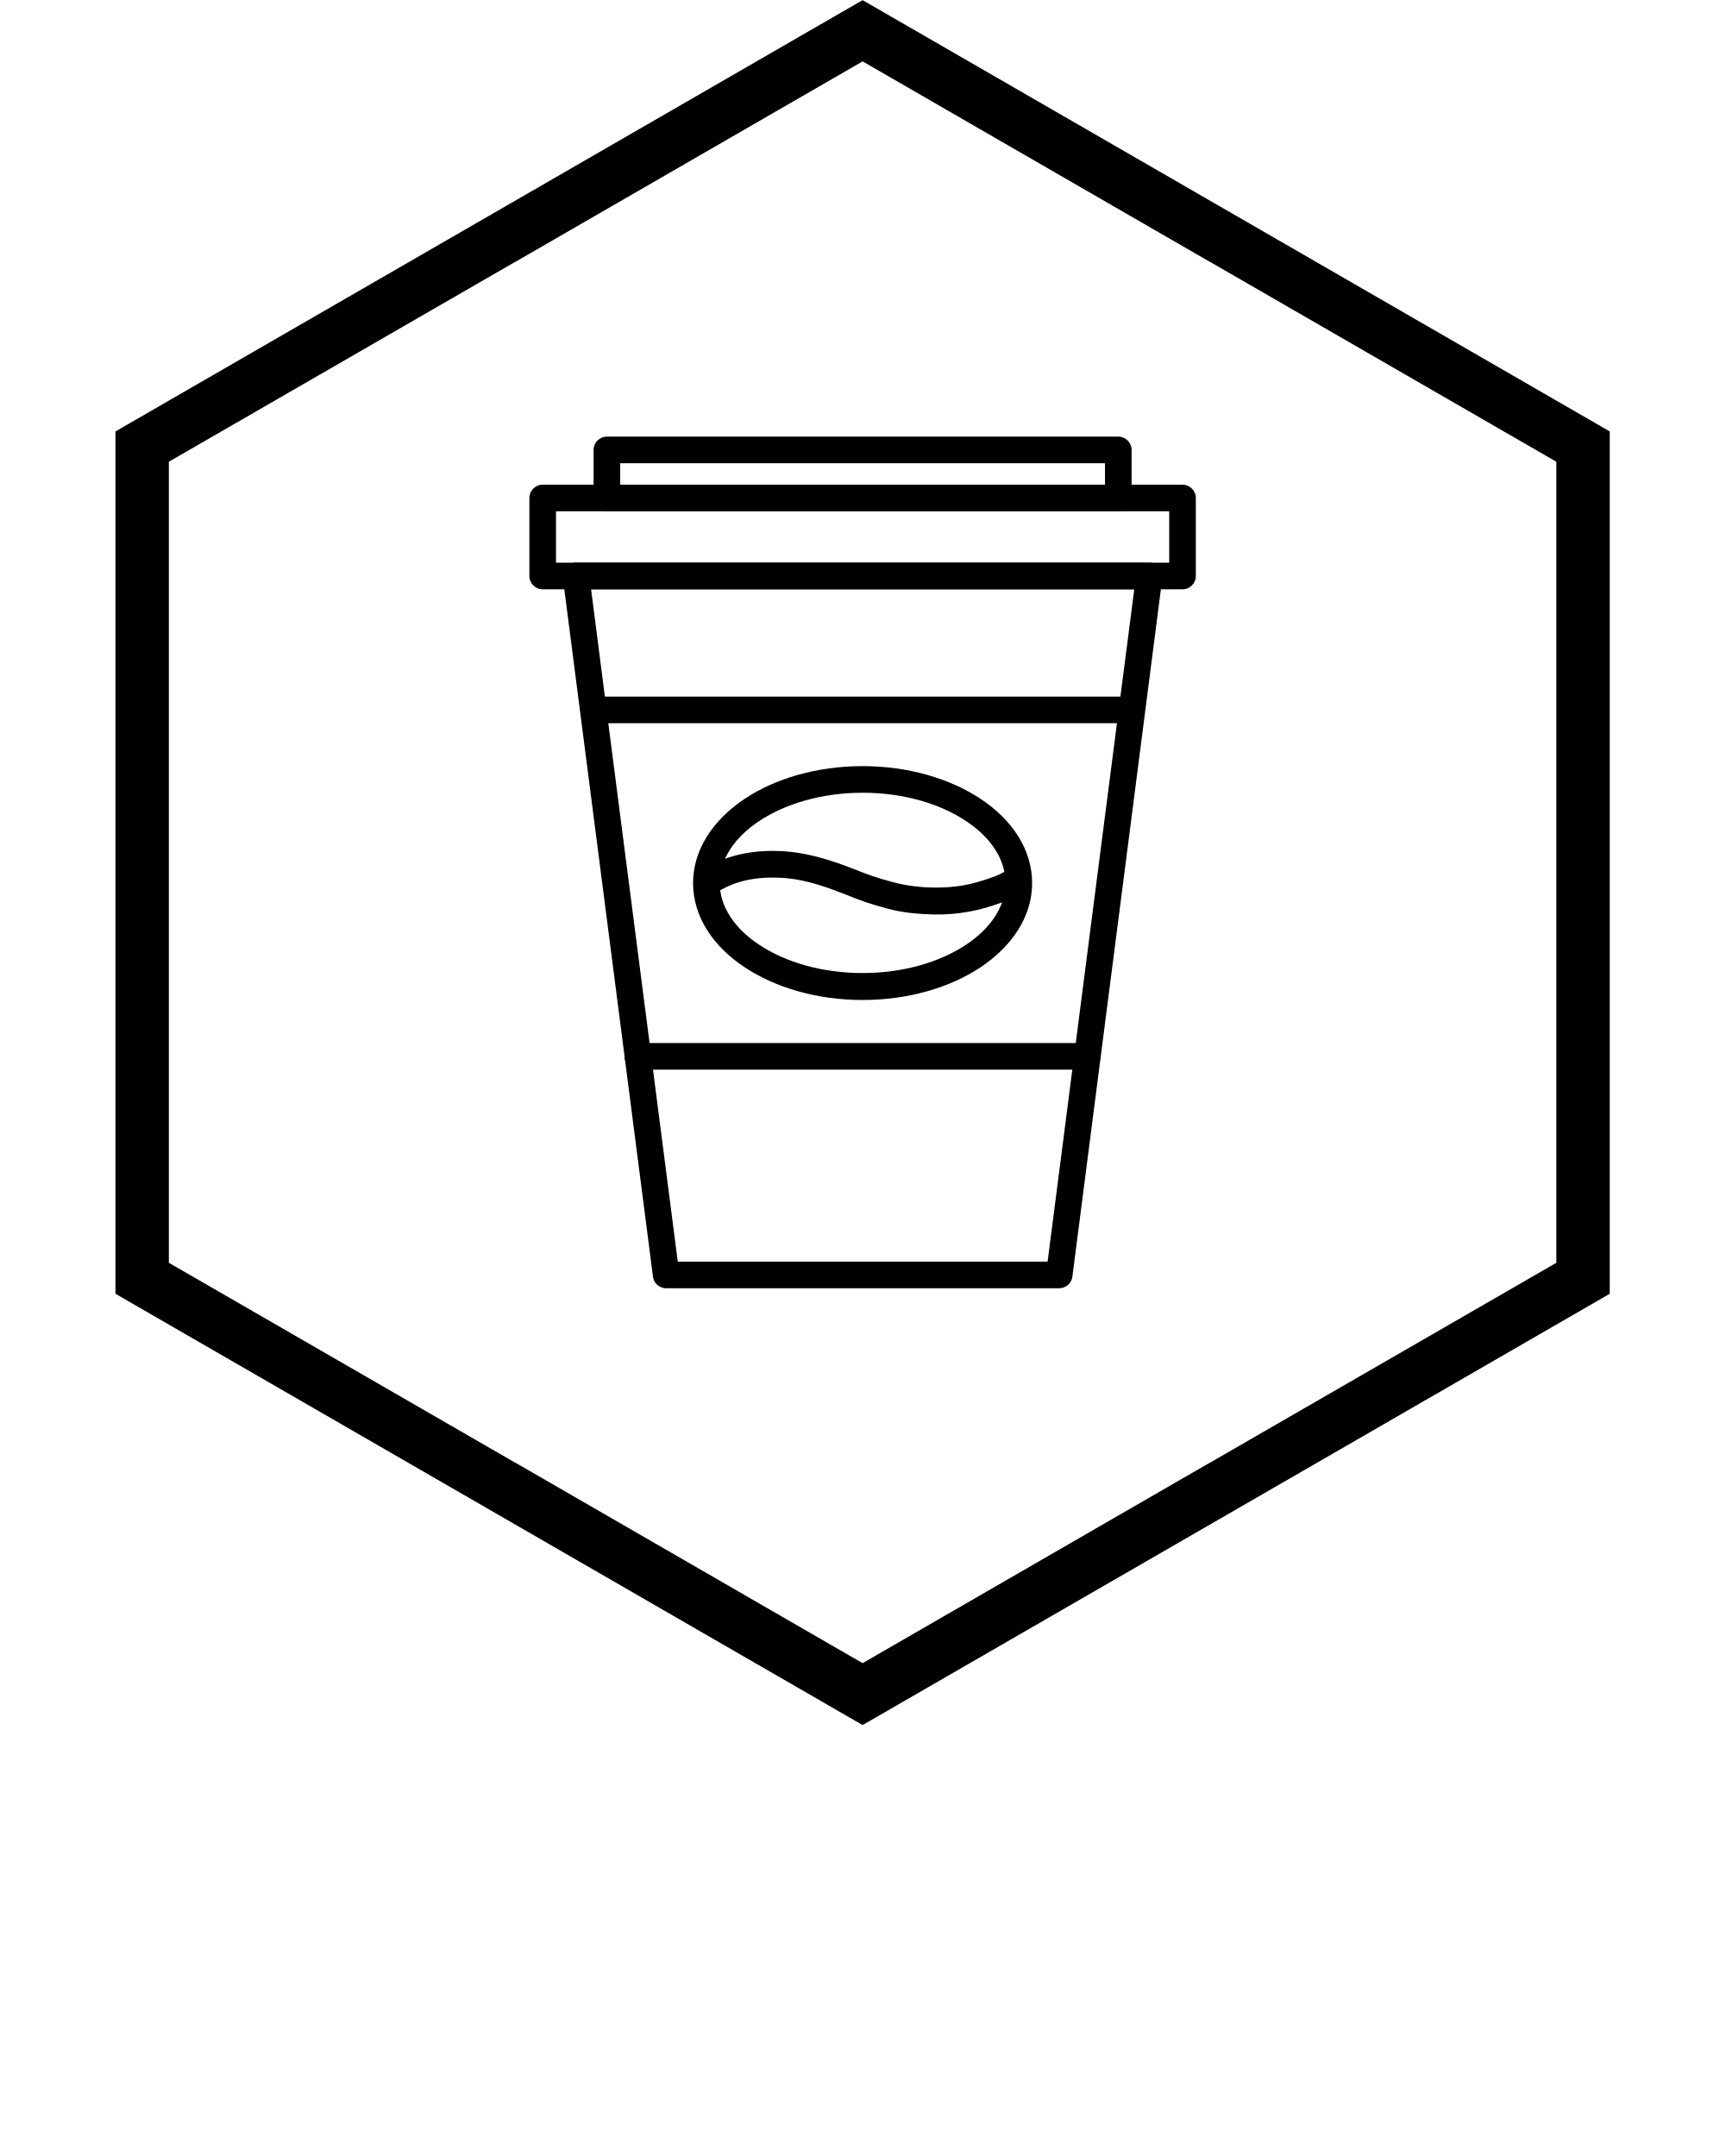
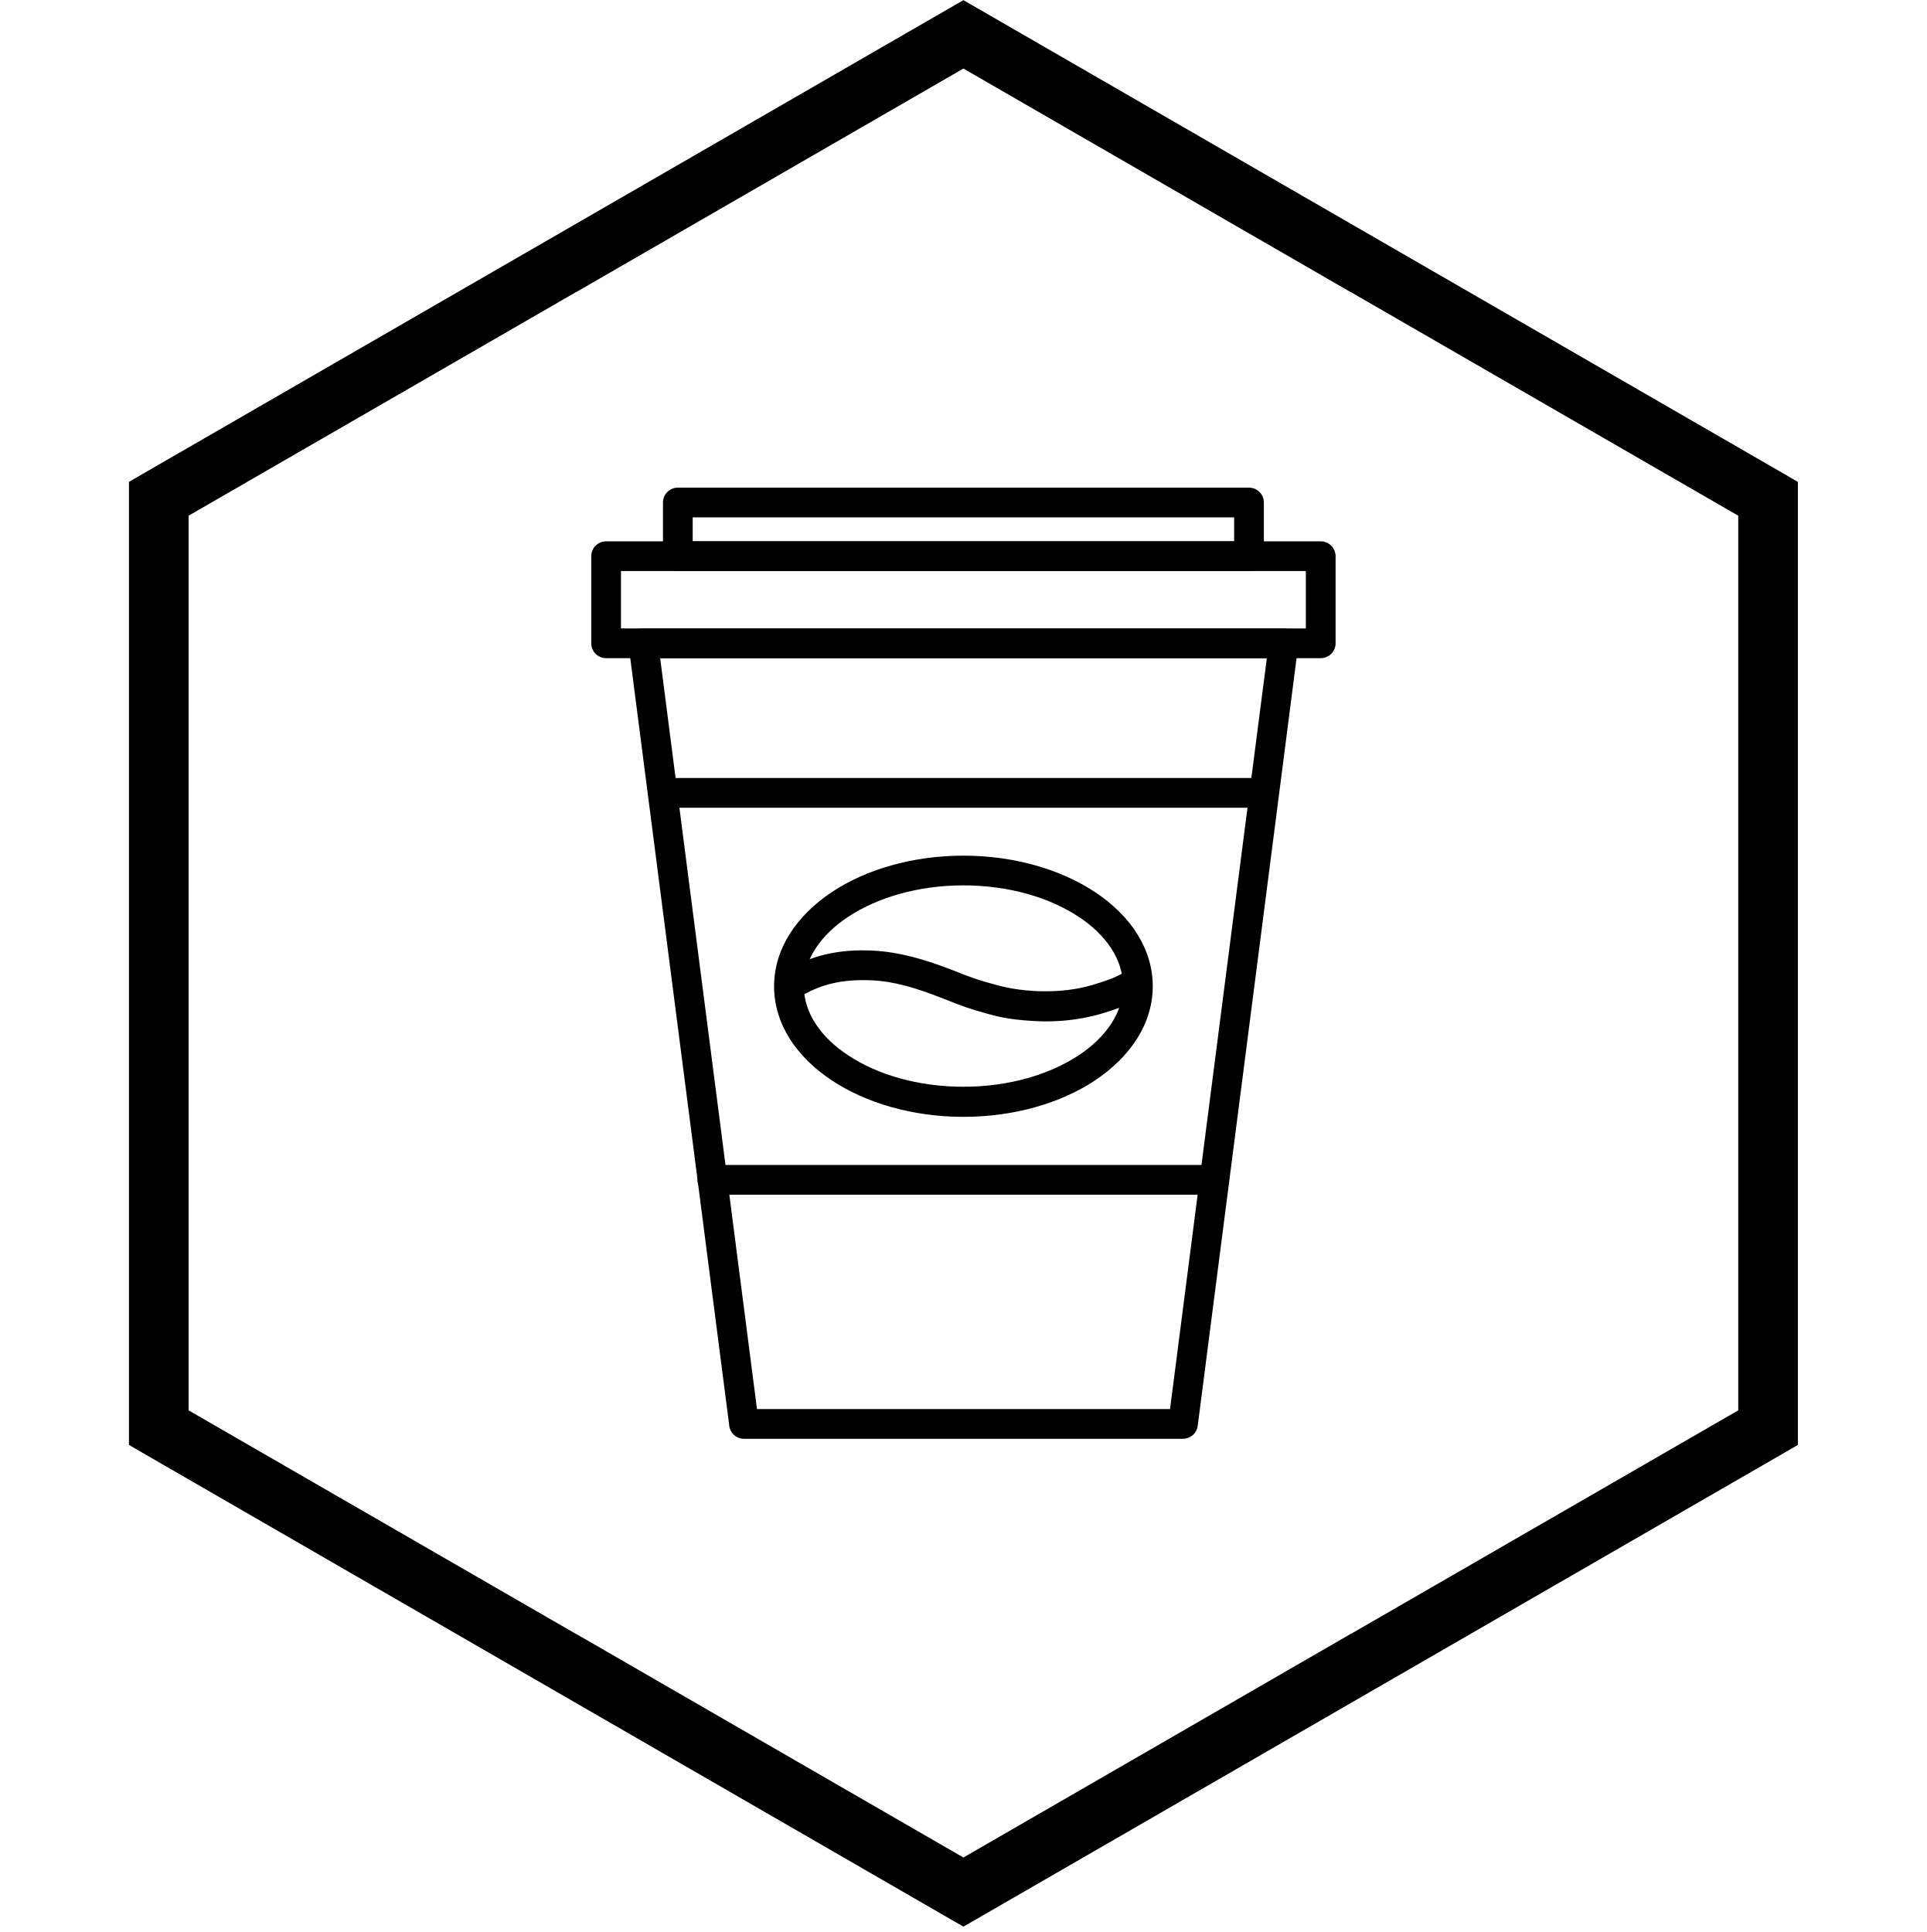
- <svg xmlns="http://www.w3.org/2000/svg" xml:space="preserve" style="shape-rendering:geometricPrecision;text-rendering:geometricPrecision;image-rendering:optimizeQuality;" viewBox="0 0 10.37 12.962" x="0px" y="0px" fill-rule="evenodd" clip-rule="evenodd">
+ <svg xmlns="http://www.w3.org/2000/svg" xml:space="preserve" style="shape-rendering:geometricPrecision;text-rendering:geometricPrecision;image-rendering:optimizeQuality;" viewBox="0 0 10.37 10.4" x="0px" y="0px" fill-rule="evenodd" clip-rule="evenodd">
  <defs>
    <style type="text/css">
   
    .fil1 {fill:none}
    .fil0 {fill:black;fill-rule:nonzero}
   
  </style>
  </defs>
  <g>
    <path class="fil0" d="M3.262 2.914l3.846 0c0.044,0 0.08,0.036 0.08,0.08l0 0.469c0,0.044 -0.036,0.08 -0.08,0.08l-3.846 0c-0.044,0 -0.08,-0.036 -0.08,-0.08l0 -0.469c0,-0.044 0.036,-0.08 0.08,-0.08zm3.766 0.16l-3.686 0 0 0.309 3.686 0 0 -0.309z" />
    <path class="fil0" d="M3.648 2.625l3.074 0c0.044,0 0.08,0.036 0.08,0.08l0 0.289c0,0.044 -0.036,0.08 -0.08,0.08l-3.074 0c-0.044,0 -0.08,-0.036 -0.08,-0.08l0 -0.289c0,-0.044 0.036,-0.08 0.08,-0.08zm2.994 0.16l-2.914 0 0 0.129 2.914 0 0 -0.129z" />
    <path class="fil0" d="M3.463 3.383l3.445 0c0.044,0 0.08,0.036 0.08,0.08 0,0.006 -0.001,0.012 -0.002,0.017l-0.147 1.143 -0.393 3.052 -0.079 -0.01 0.079 0.01c-0.005,0.041 -0.04,0.07 -0.08,0.07l-2.362 0c-0.043,0 -0.078,-0.034 -0.08,-0.077l-0.407 -3.156 -0.134 -1.039 -0 3.93701e-005c-0.006,-0.044 0.025,-0.084 0.069,-0.09 0.004,-0 0.007,-0.001 0.011,-0.001zm3.354 0.16l-3.264 0 0.122 0.949 0.399 3.093 2.223 0 0.384 -2.982 0.137 -1.06z" />
    <path class="fil0" d="M3.584 4.188c-0.044,0 -0.08,0.036 -0.08,0.08 0,0.044 0.036,0.08 0.08,0.08l3.202 0c0.044,0 0.08,-0.036 0.08,-0.08 0,-0.044 -0.036,-0.08 -0.08,-0.08l-3.202 0z" />
    <path class="fil0" d="M6.157 5.362c-0.016,0.007 -0.029,0.014 -0.042,0.021 -0.026,0.014 -0.051,0.027 -0.089,0.041 -0.07,0.026 -0.135,0.045 -0.202,0.057 -0.066,0.012 -0.134,0.018 -0.21,0.017 -0.043,-0.001 -0.095,-0.004 -0.147,-0.01 -0.046,-0.006 -0.093,-0.014 -0.135,-0.026 -0.12,-0.033 -0.149,-0.044 -0.264,-0.09l-0.011 -0.004 -0 0c-0.061,-0.024 -0.124,-0.046 -0.185,-0.062 -0.061,-0.016 -0.123,-0.027 -0.185,-0.029 -0.07,-0.003 -0.139,0.001 -0.205,0.016 -0.065,0.015 -0.129,0.041 -0.191,0.083l-0.09 -0.132c0.08,-0.054 0.162,-0.088 0.245,-0.107 0.082,-0.019 0.164,-0.024 0.247,-0.02 0.074,0.003 0.147,0.016 0.218,0.034 0.072,0.019 0.14,0.042 0.204,0.067l0 0 0.011 0.004c0.104,0.041 0.131,0.052 0.247,0.083 0.037,0.01 0.076,0.017 0.113,0.022 0.046,0.006 0.091,0.009 0.129,0.009 0.065,0.001 0.123,-0.004 0.18,-0.014 0.056,-0.01 0.112,-0.027 0.176,-0.05 0.03,-0.011 0.049,-0.021 0.069,-0.032 0.015,-0.008 0.03,-0.016 0.049,-0.025l0.068 0.144z" />
    <path class="fil0" d="M5.185 4.606c0.275,0 0.525,0.075 0.708,0.196 0.192,0.127 0.311,0.306 0.311,0.507 0,0.2 -0.119,0.379 -0.311,0.507 -0.182,0.121 -0.433,0.196 -0.708,0.196 -0.275,0 -0.525,-0.075 -0.708,-0.196 -0.192,-0.127 -0.311,-0.306 -0.311,-0.507 0,-0.2 0.119,-0.379 0.311,-0.507 0.182,-0.121 0.433,-0.196 0.708,-0.196zm0.62 0.329c-0.157,-0.104 -0.376,-0.169 -0.62,-0.169 -0.243,0 -0.462,0.065 -0.62,0.169 -0.148,0.098 -0.239,0.23 -0.239,0.373 0,0.143 0.091,0.276 0.239,0.373 0.157,0.104 0.376,0.169 0.62,0.169 0.243,0 0.462,-0.065 0.62,-0.169 0.148,-0.098 0.239,-0.23 0.239,-0.373 0,-0.143 -0.091,-0.276 -0.239,-0.373z" />
    <path class="fil0" d="M3.834 6.271c-0.044,0 -0.08,0.036 -0.08,0.08 0,0.044 0.036,0.08 0.08,0.08l2.701 0c0.044,0 0.08,-0.036 0.08,-0.08 0,-0.044 -0.036,-0.08 -0.08,-0.08l-2.701 0z" />
  </g>
  <rect class="fil1" width="10.37" height="10.37" />
  <path class="fil0" d="M5.265 0.047l2.165 1.25 -0 0 2.165 1.25 0.081 0.047 0 0.092 0 2.5 0 2.5 0 0.092 -0.081 0.047 -2.165 1.25 0 0 -2.165 1.25 -0.08 0.046 -0.08 -0.046 -2.165 -1.25 0 -0 -2.165 -1.25 -0.081 -0.047 0 -0.092 0 -2.5 0 -2.5 0 -0.092 0.081 -0.047 2.165 -1.25 -0 -0 2.165 -1.25 0.08 -0.046 0.08 0.046zm2.005 1.526l-2.085 -1.204 -2.085 1.204 -0.001 0 -2.084 1.203 0 2.408 0 2.408 2.084 1.203 0.001 0 2.085 1.204 2.085 -1.204 0.001 0 2.084 -1.203 0 -2.408 0 -2.408 -2.084 -1.203 -0.001 0z" />
  <text x="0" y="25.37" fill="#000000" font-size="5px" font-weight="bold" font-family="'Helvetica Neue', Helvetica, Arial-Unicode, Arial, Sans-serif">Created by IYIKON</text>
  <text x="0" y="30.37" fill="#000000" font-size="5px" font-weight="bold" font-family="'Helvetica Neue', Helvetica, Arial-Unicode, Arial, Sans-serif">from the Noun Project</text>
</svg>
